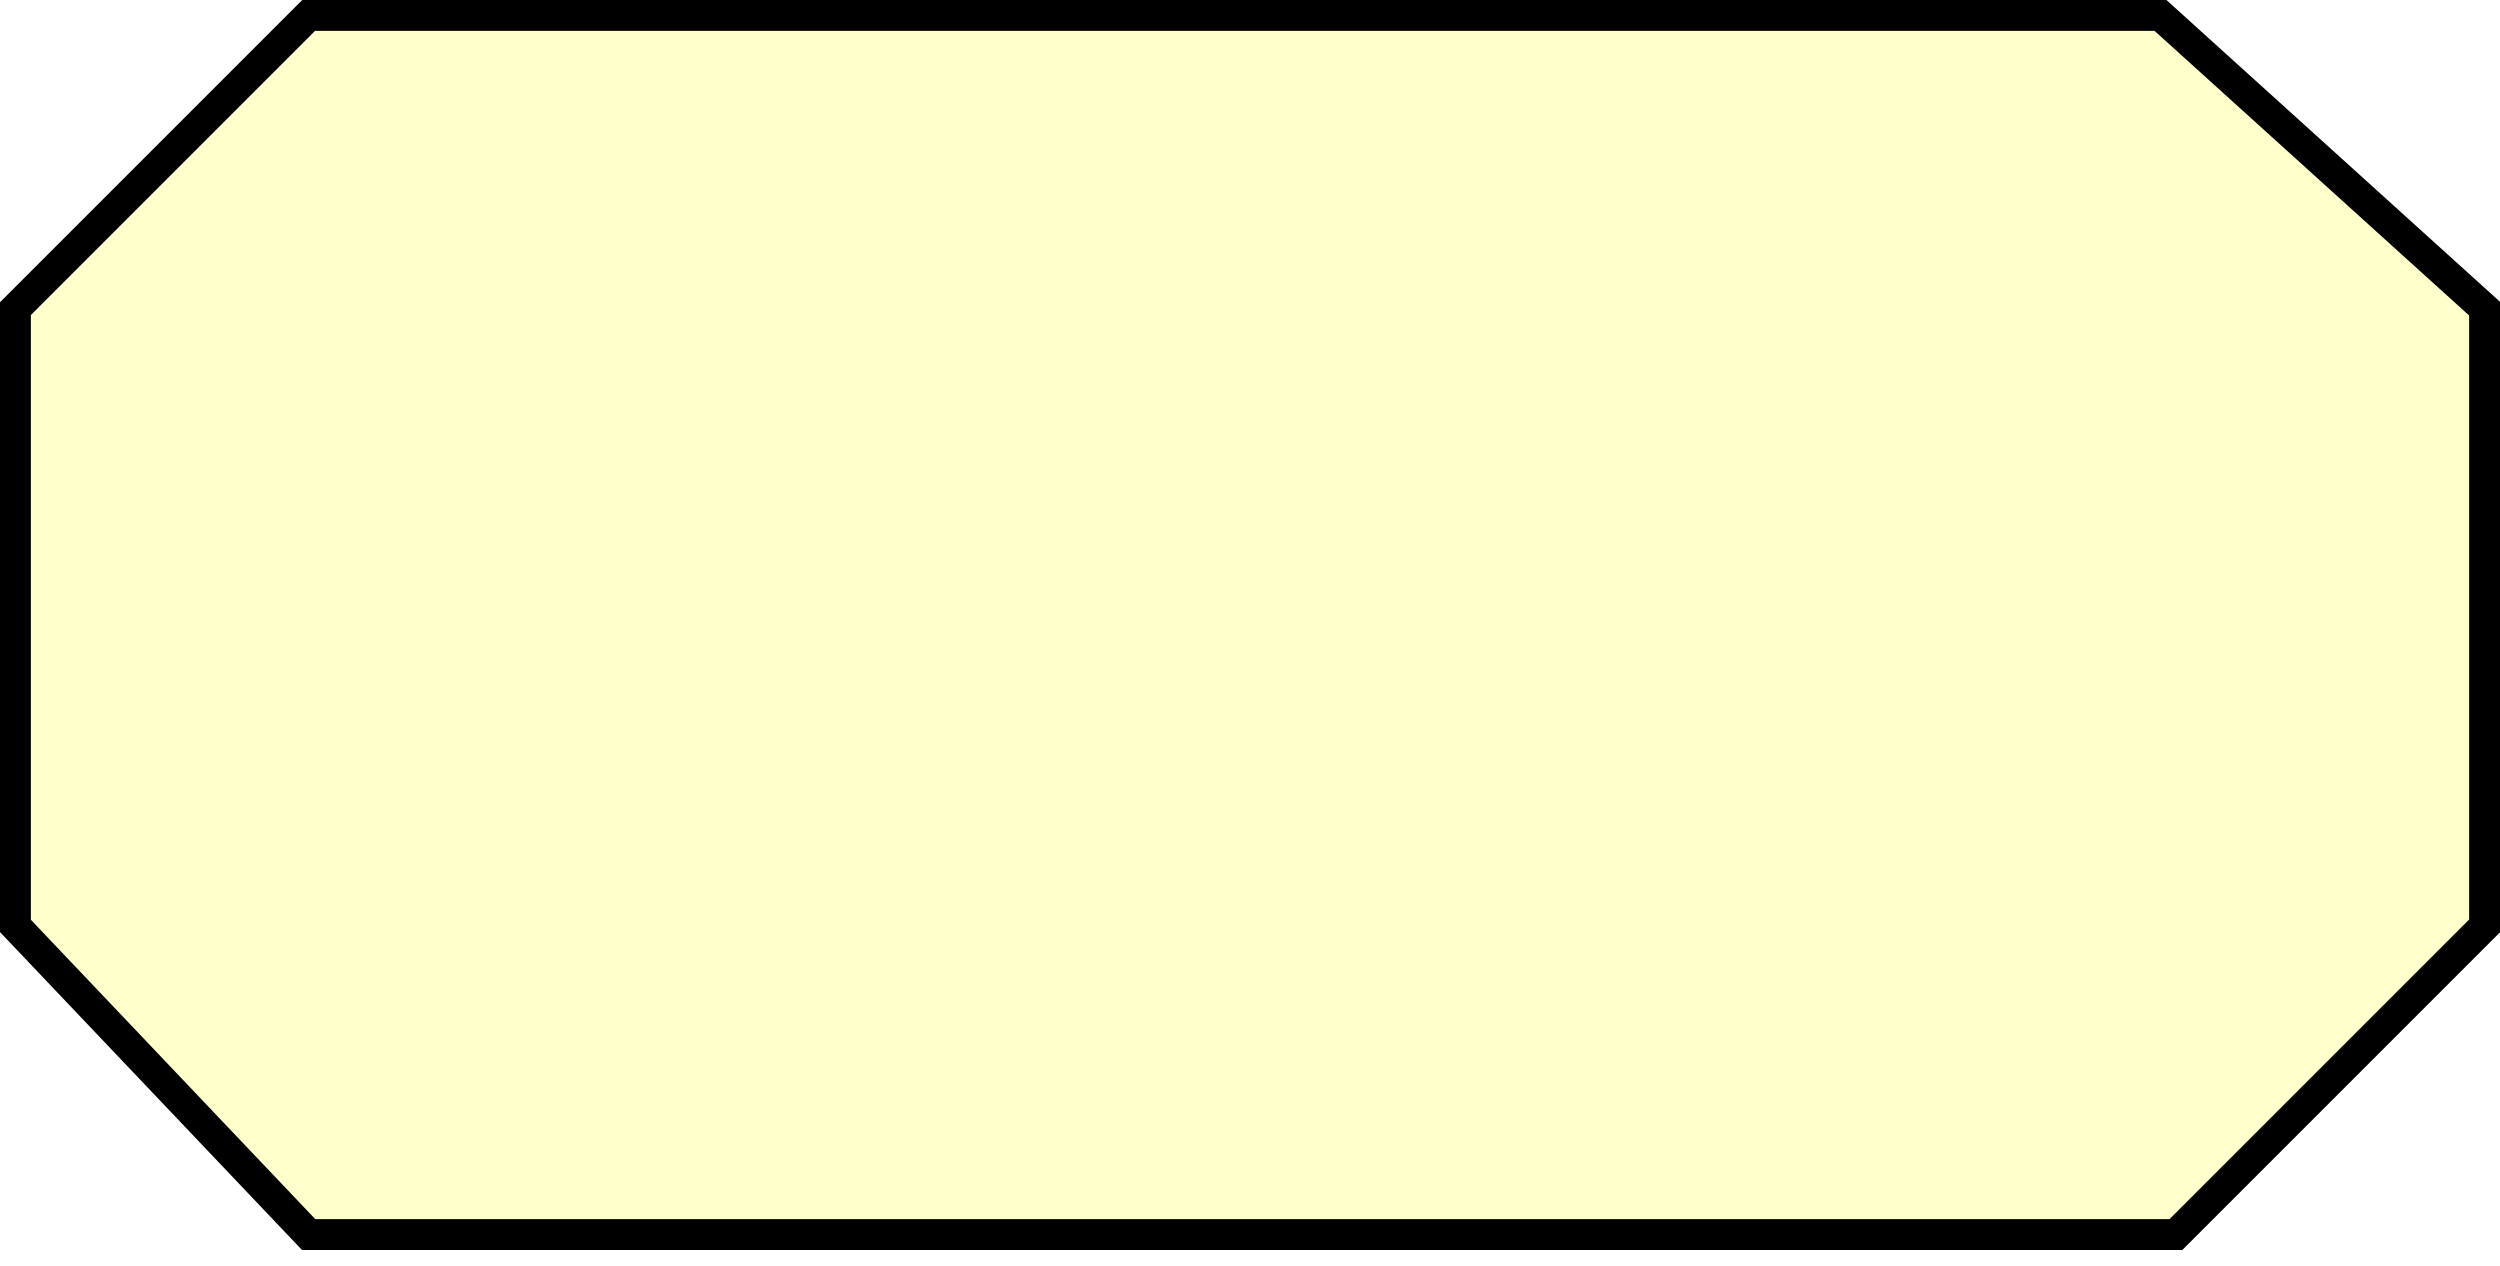
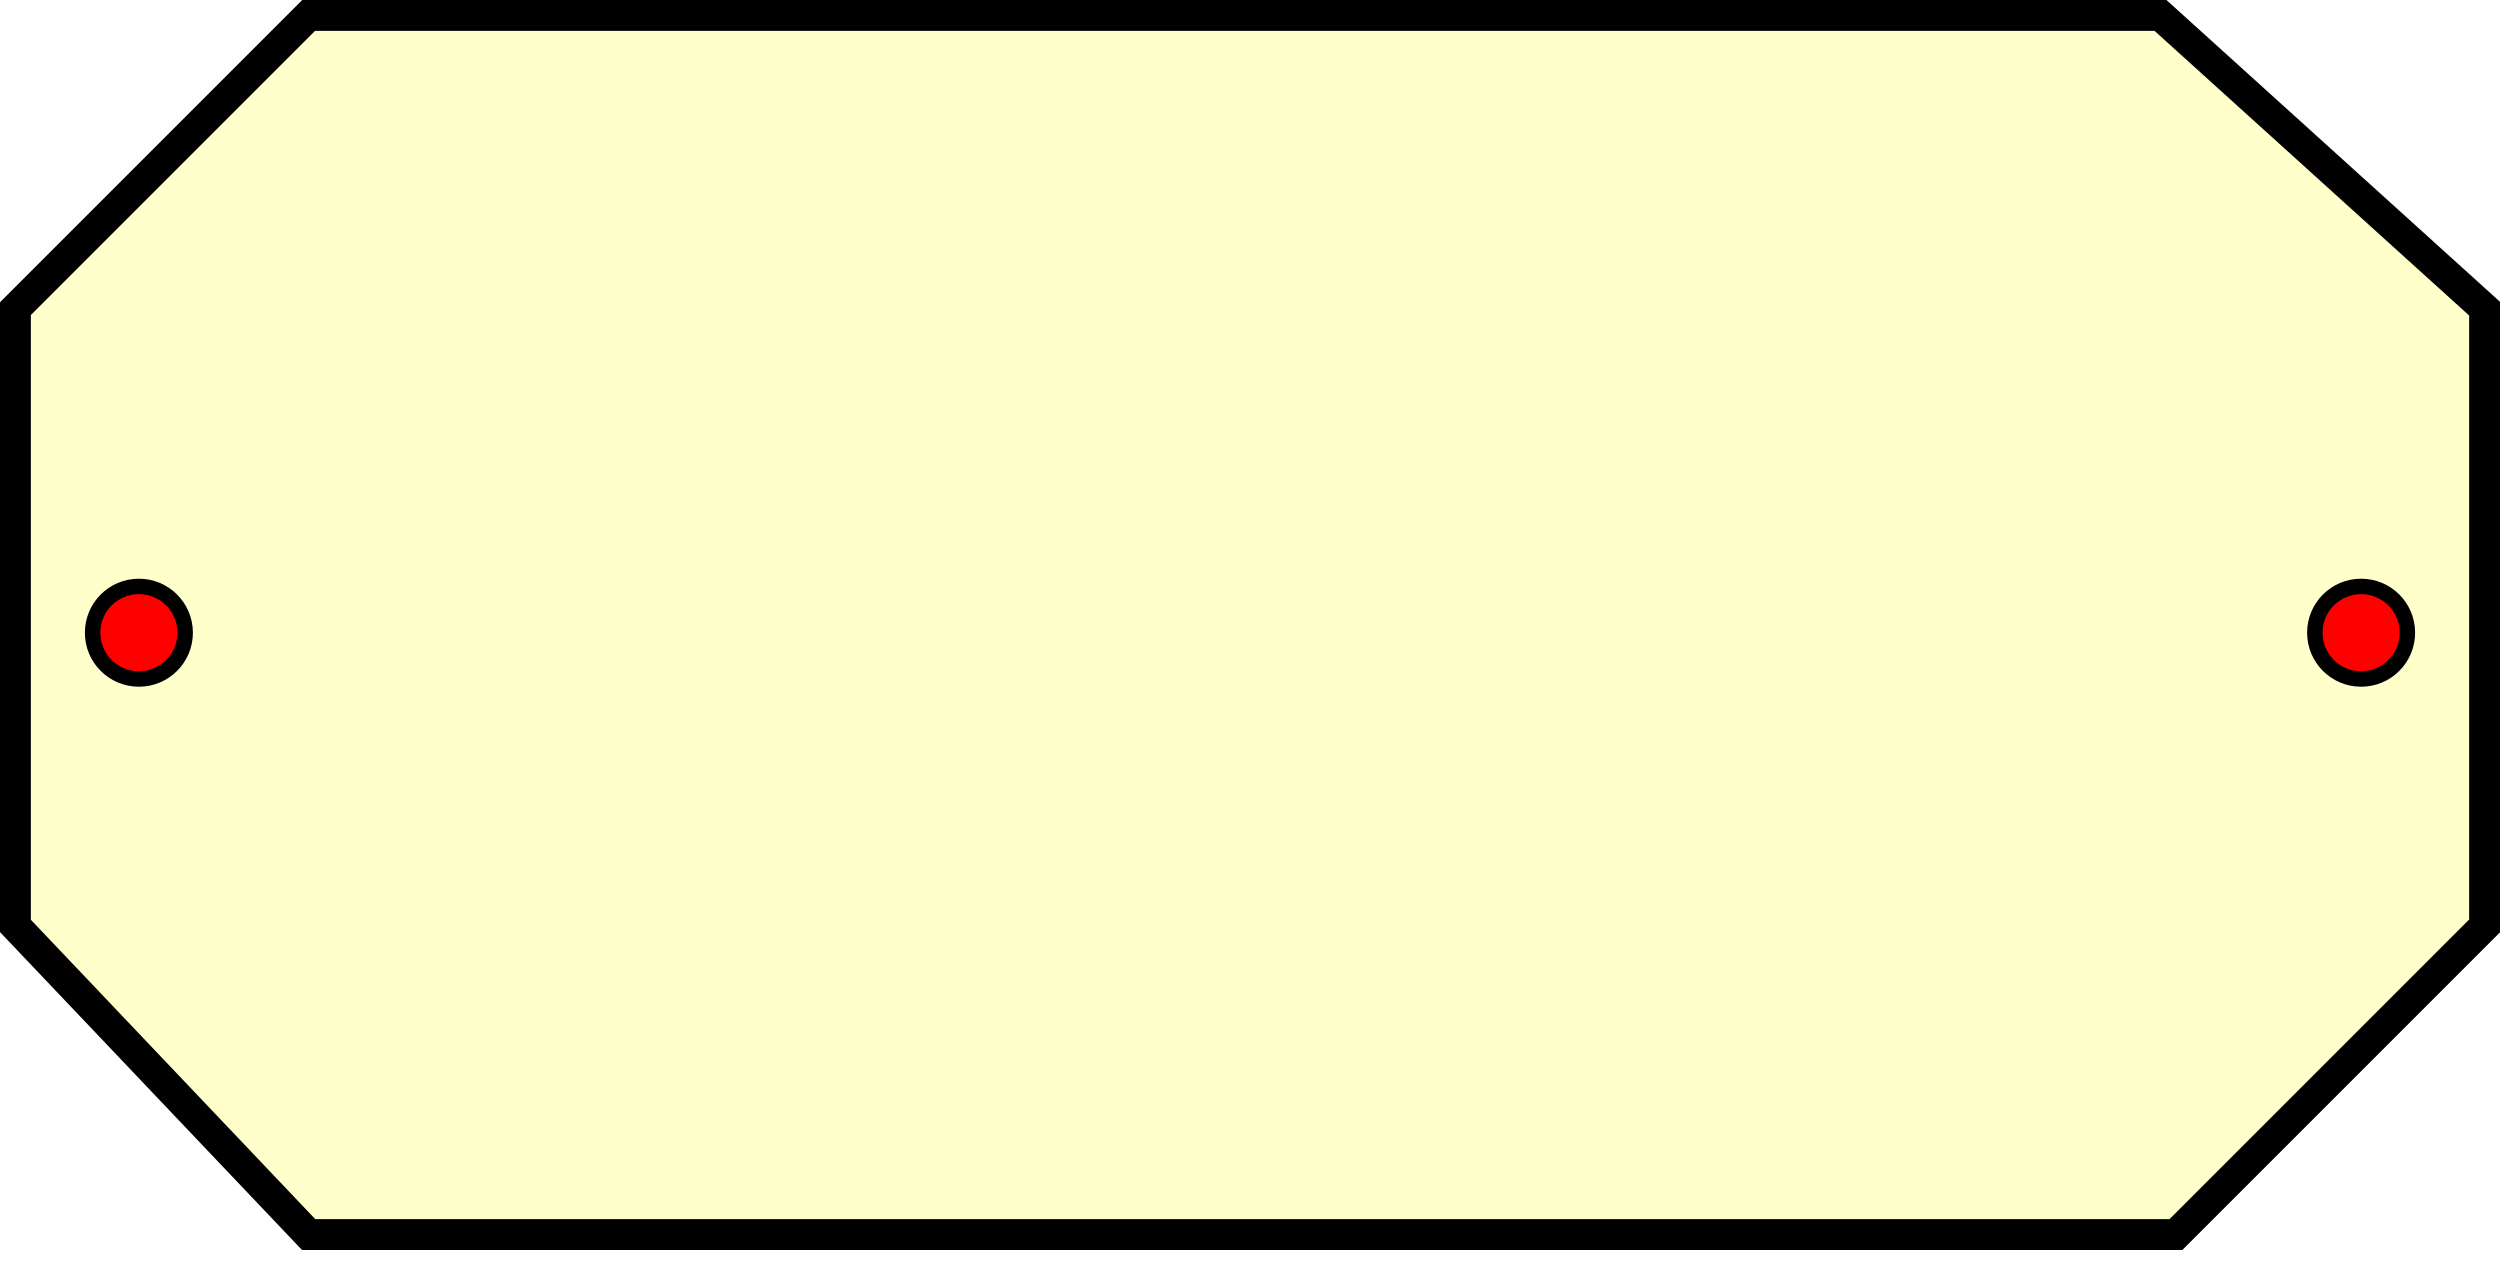
<svg xmlns="http://www.w3.org/2000/svg" height="20.5" width="40.5">
  <polygon points="5,.25 35,.25 40.25,5 40.25,15 35.25,20 5,20 0.25,15, 0.25,5" fill="#ffffcb" stroke="black" stroke-width=".5" />
+   <circle cx="2.25" cy="10.25" r=".75" fill="#ff0000" stroke="black" stroke-width=".25" />
+   <circle cx="38.25" cy="10.25" r=".75" fill="#ff0000" stroke="black" stroke-width=".25" />
</svg>
